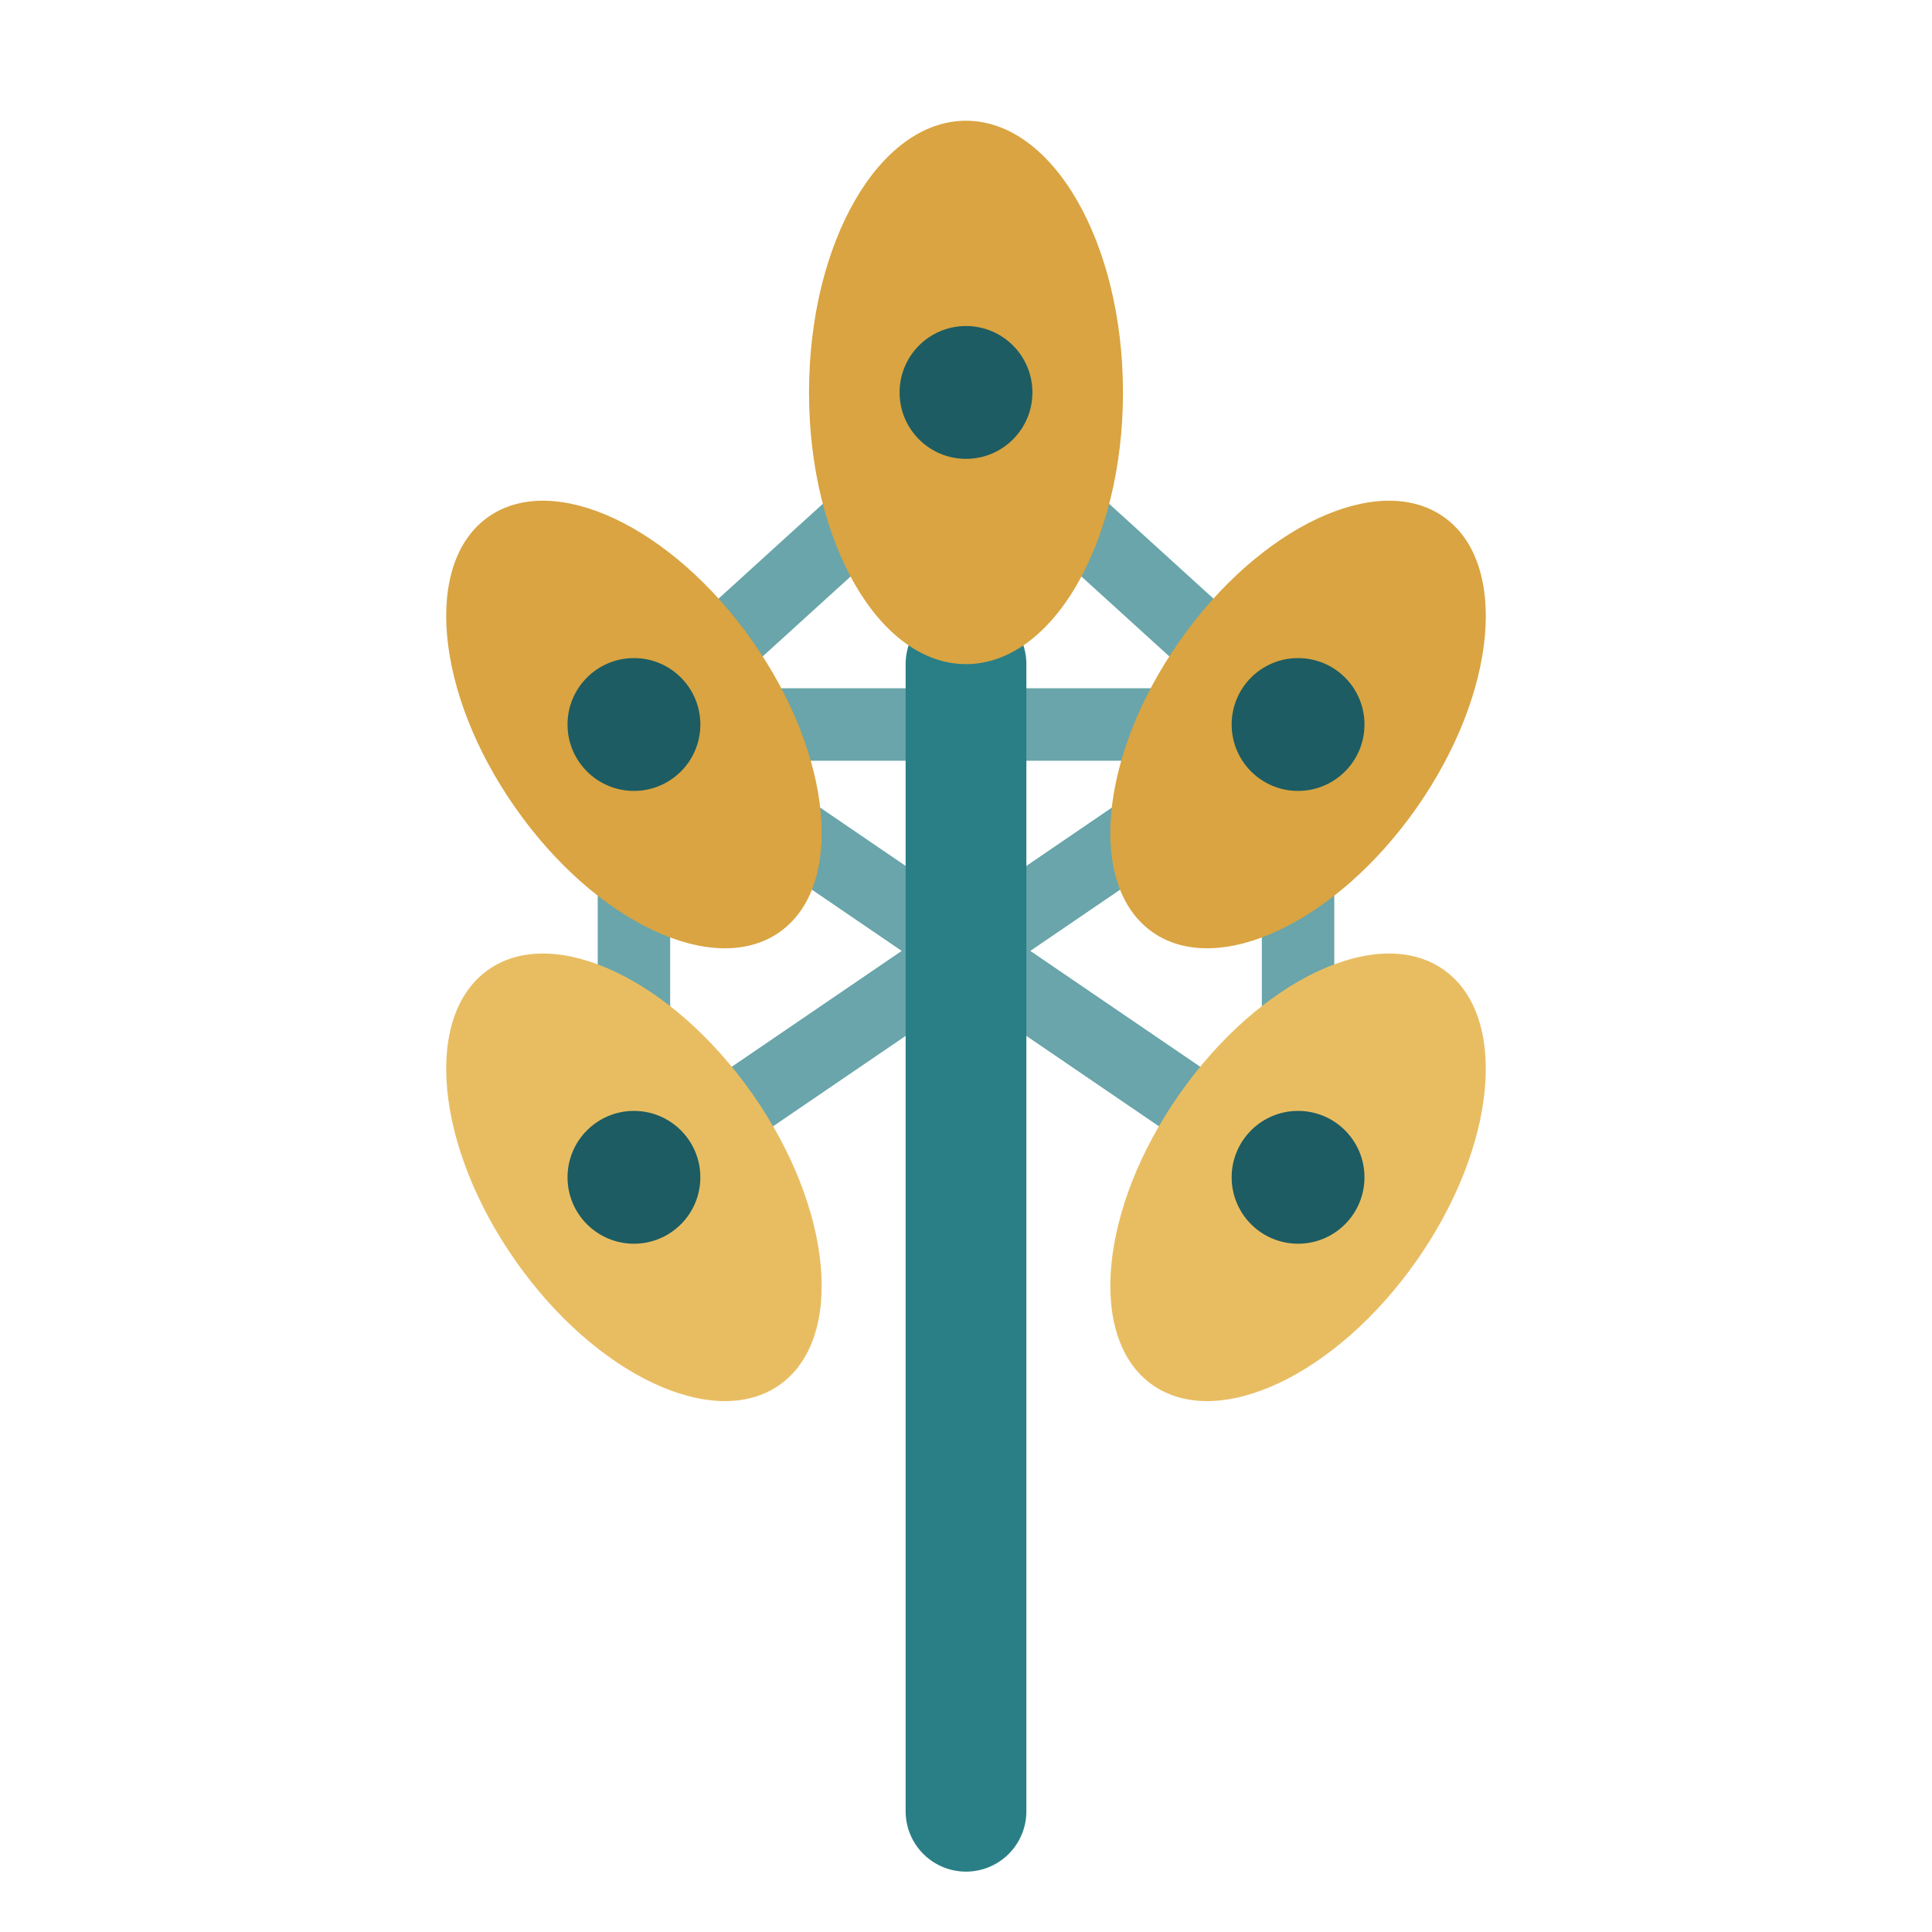
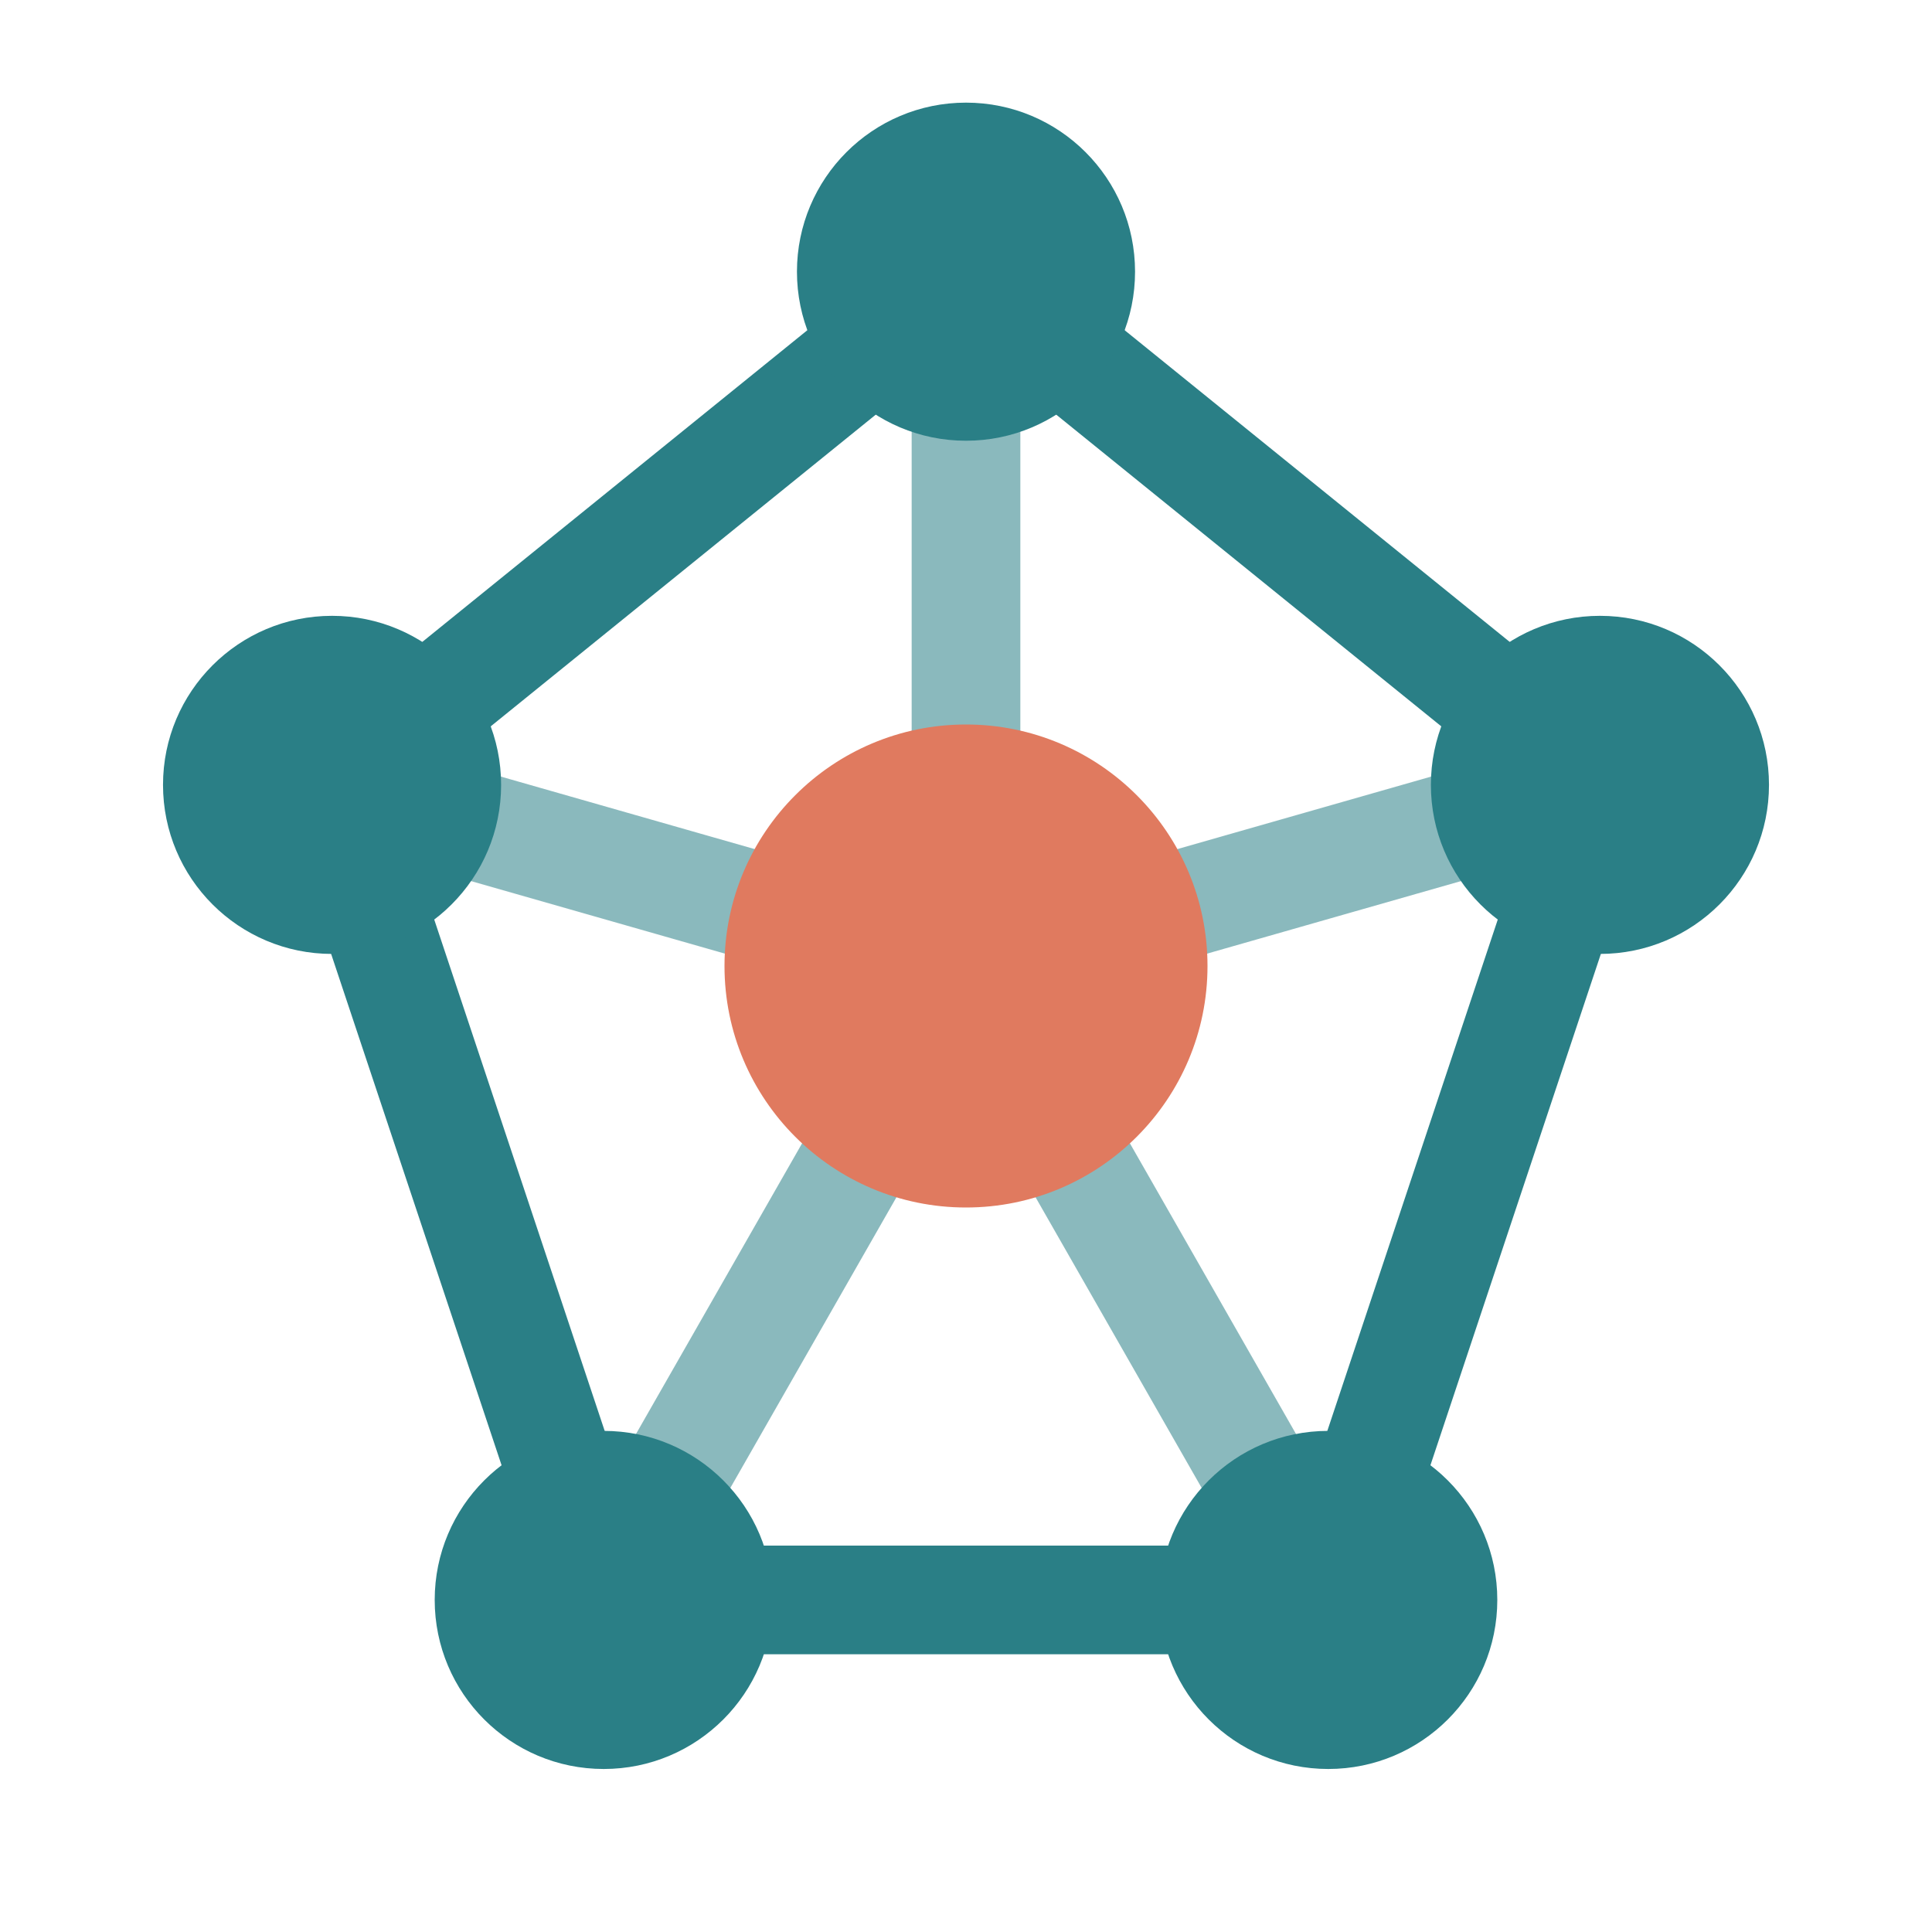
<svg xmlns="http://www.w3.org/2000/svg" viewBox="0 0 32 32" fill="none">
-   <path d="M16 30V11" stroke="#2a7f86" stroke-width="2" stroke-linecap="round" />
-   <path d="M16 7L10.5 12M16 7l5.5 5M10.5 12h11M10.5 12l0 7.5M21.5 12l0 7.5M10.5 12l11 7.5M21.5 12l-11 7.5" stroke="#2a7f86" stroke-width="1.2" stroke-linecap="round" opacity=".7" />
-   <ellipse cx="16" cy="6.5" rx="2.6" ry="4.5" fill="#d9a441" />
-   <ellipse cx="10.5" cy="12" rx="2.4" ry="4.2" transform="rotate(-35 10.5 12)" fill="#d9a441" />
-   <ellipse cx="21.5" cy="12" rx="2.4" ry="4.2" transform="rotate(35 21.5 12)" fill="#d9a441" />
-   <ellipse cx="10.5" cy="19.5" rx="2.4" ry="4.2" transform="rotate(-35 10.5 19.5)" fill="#e8bd62" />
-   <ellipse cx="21.5" cy="19.5" rx="2.4" ry="4.2" transform="rotate(35 21.5 19.5)" fill="#e8bd62" />
-   <circle cx="16" cy="6.5" r="1.1" fill="#1d5c62" />
-   <circle cx="10.5" cy="12" r="1.1" fill="#1d5c62" />
-   <circle cx="21.5" cy="12" r="1.1" fill="#1d5c62" />
-   <circle cx="10.5" cy="19.5" r="1.1" fill="#1d5c62" />
-   <circle cx="21.5" cy="19.5" r="1.1" fill="#1d5c62" />
+   <style>
+     .mesh { stroke: #2a7f86; } .node { fill: #2a7f86; }
+     @media (prefers-color-scheme: dark) { .mesh { stroke: #3fa3ab; } .node { fill: #3fa3ab; } }
+   </style>
+   <g class="mesh" stroke-width="1.8" stroke-linecap="round">
+     <path d="M16 4.5L5.5 13M16 4.5L26.5 13M5.5 13L10 26.5M26.5 13L22 26.5M10 26.5h12" />
+     <path d="M16 16L16 4.5M16 16L5.5 13M16 16L26.5 13M16 16L10 26.5M16 16L22 26.5" opacity=".55" />
+   </g>
+   <g class="node">
+     <circle cx="16" cy="4.5" r="2.8" />
+     <circle cx="5.5" cy="13" r="2.8" />
+     <circle cx="26.5" cy="13" r="2.8" />
+     <circle cx="10" cy="26.5" r="2.8" />
+     <circle cx="22" cy="26.5" r="2.8" />
+   </g>
+   <circle cx="16" cy="16" r="4" fill="#e07a5f" />
</svg>
